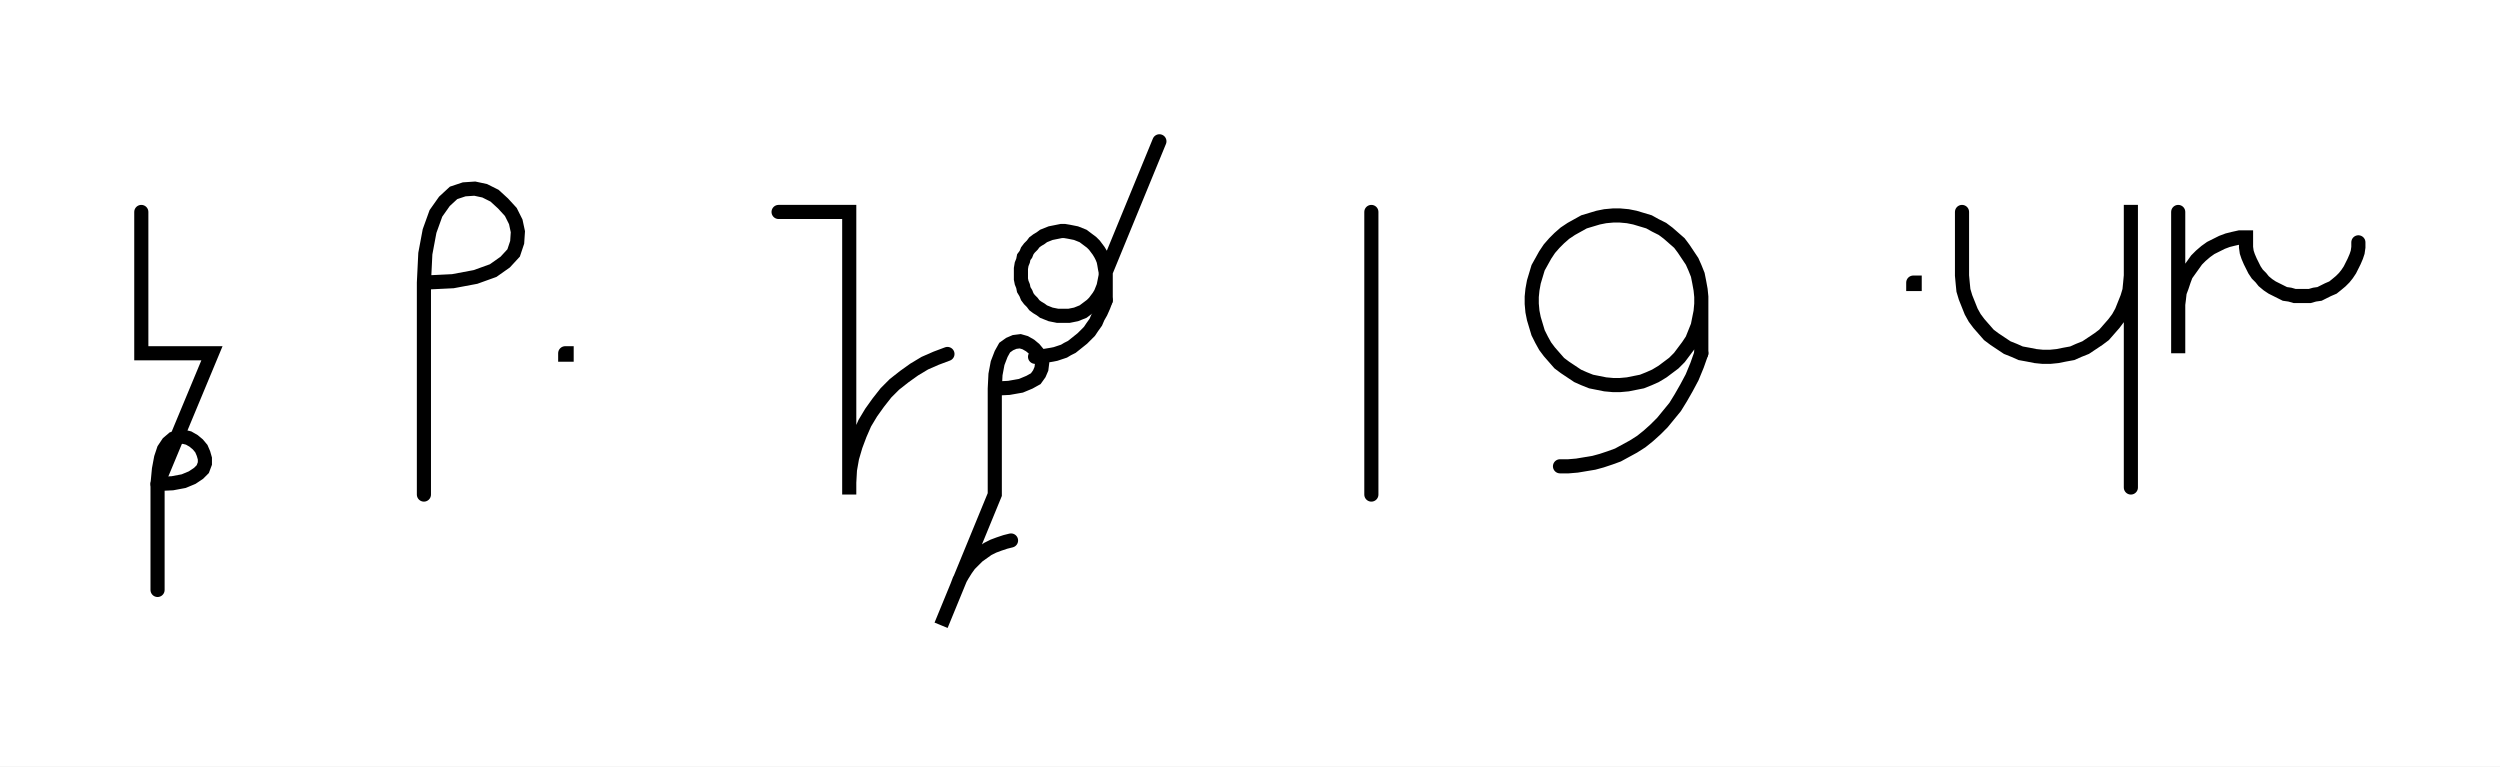
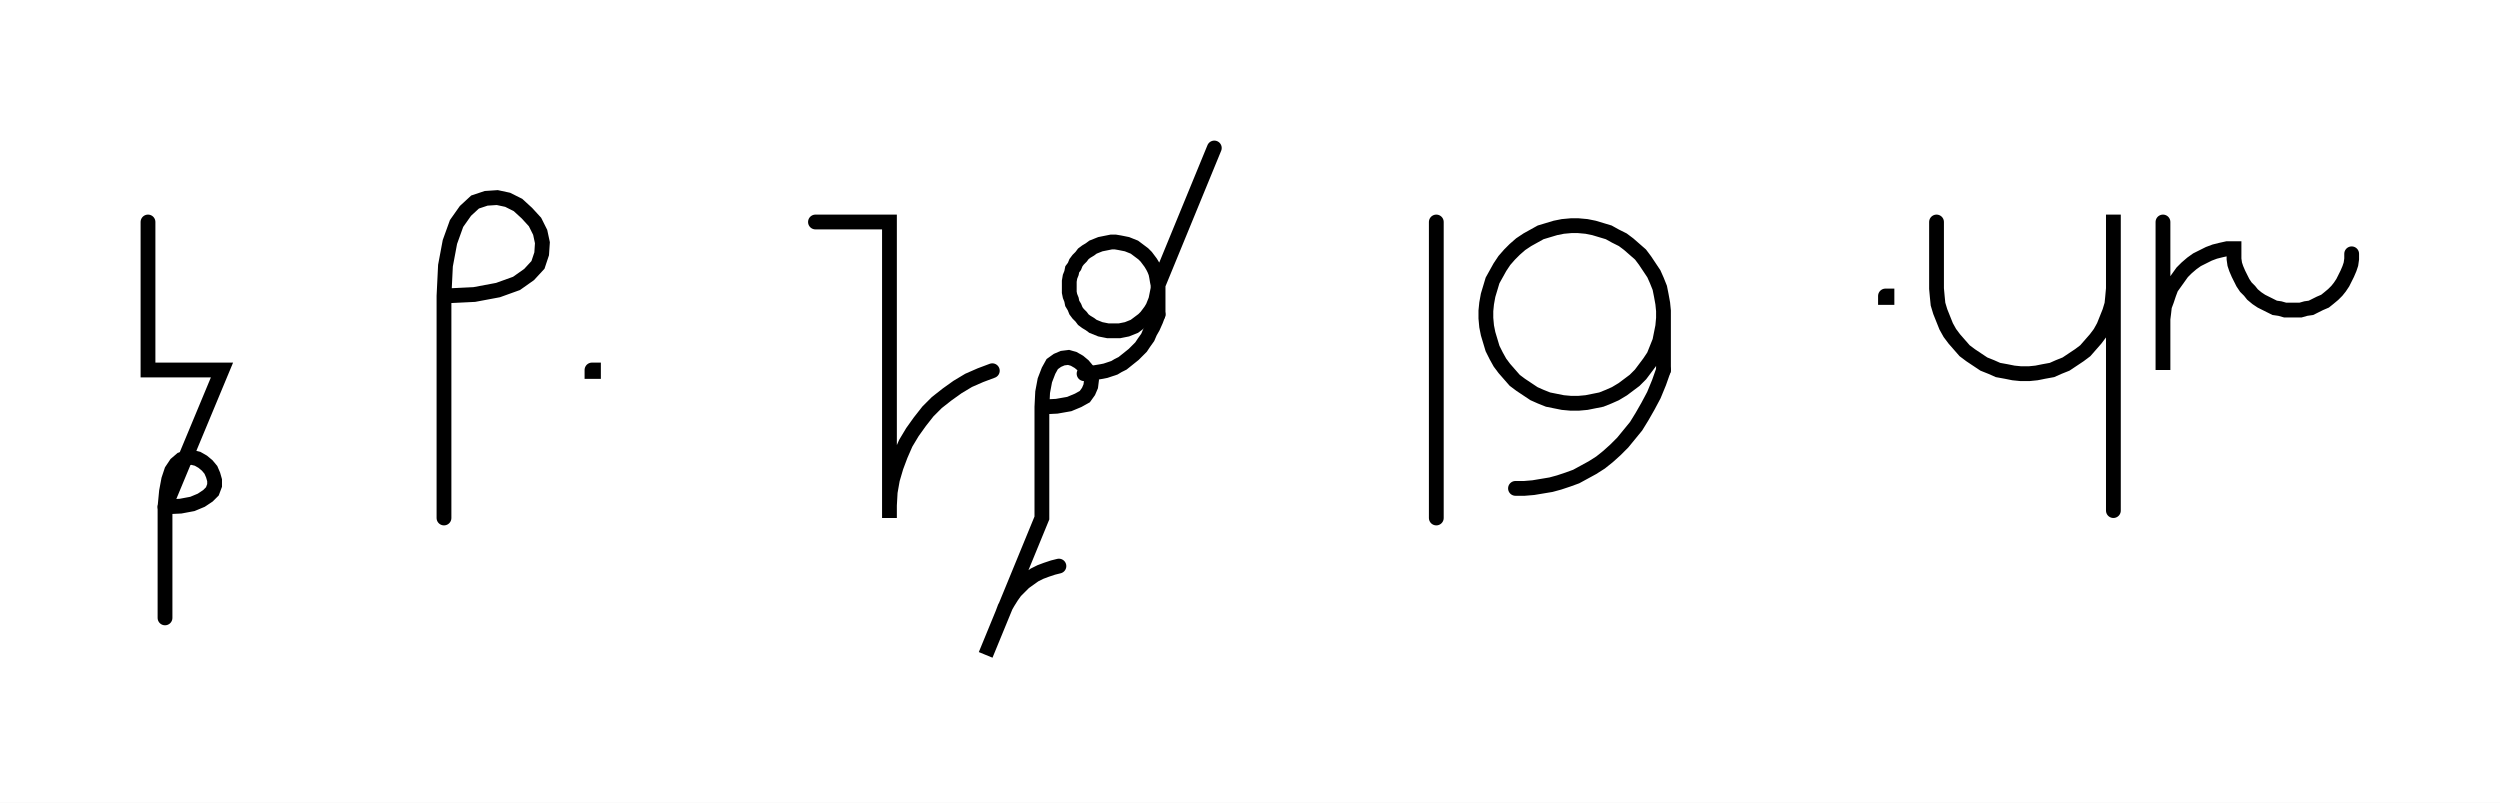
- <svg xmlns="http://www.w3.org/2000/svg" width="353.846" height="108.478" style="fill:none; stroke-linecap:round;">
+ <svg xmlns="http://www.w3.org/2000/svg" width="337.846" height="108.478" style="fill:none; stroke-linecap:round;">
  <rect width="100%" height="100%" fill="#FFFFFF" />
  <path stroke="#000000" stroke-width="2" d="M 550,75" />
  <path stroke="#000000" stroke-width="2" d="M 20,30 20,50 30,50 22.3,68.5" />
  <path stroke="#000000" stroke-width="2" d="M 22.3,68.5 24.4,68.4 26,68.1 27.2,67.6 28.1,67 28.7,66.4 29,65.6 29,64.9 28.8,64.2 28.5,63.5 28,62.9 27.4,62.4 26.7,62 25.9,61.8 25.2,61.9 24.5,62.1 23.8,62.7 23.2,63.6 22.8,64.8 22.5,66.4 22.3,68.5 22.3,83.5" />
  <path stroke="#000000" stroke-width="2" d="M 60,70" />
  <path stroke="#000000" stroke-width="2" d="M 60,40" />
  <path stroke="#000000" stroke-width="2" d="M 60,40 64.1,39.8 67.3,39.2 69.8,38.3 71.5,37.1 72.7,35.8 73.2,34.3 73.3,32.8 73,31.4 72.3,30 71.2,28.8 70,27.7 68.6,27 67.2,26.7 65.7,26.8 64.2,27.3 62.9,28.5 61.7,30.2 60.8,32.7 60.2,35.9 60,40 60,70" />
  <path stroke="#000000" stroke-width="2" d="M 80,70" />
  <path stroke="#000000" stroke-width="2" d="M 80,50 80.2,50 80.2,50.2 80,50.2 80,50" />
  <path stroke="#000000" stroke-width="2" d="M 110.2,70" />
  <path stroke="#000000" stroke-width="2" d="M 110.2,30 120.2,30 120.2,70 120.2,68.3 120.3,66.5 120.6,64.8 121.1,63.1 121.7,61.5 122.4,59.9 123.3,58.4 124.3,57 125.4,55.6 126.6,54.4 128,53.3 129.4,52.3 130.9,51.4 132.5,50.7 134.1,50.1" />
  <path stroke="#000000" stroke-width="2" d="M 140.8,70" />
  <path stroke="#000000" stroke-width="2" d="M 140.8,55" />
  <path stroke="#000000" stroke-width="2" d="M 140.8,55 142.8,54.9 144.5,54.6 145.7,54.1 146.6,53.6 147.1,52.9 147.4,52.2 147.5,51.4 147.3,50.7 146.9,50 146.4,49.4 145.8,48.9 145.1,48.5 144.4,48.3 143.6,48.4 142.9,48.7 142.2,49.2 141.7,50.1 141.2,51.4 140.9,53 140.8,55 140.8,70 133.2,88.5 135.5,82.9 135.8,82.1 136.2,81.4 136.7,80.6 137.2,79.9 137.8,79.3 138.4,78.7 139.1,78.2 139.8,77.7 140.6,77.3 141.4,77 142.3,76.7 143.1,76.5" />
  <path stroke="#000000" stroke-width="2" d="M 154.1,70" />
  <path stroke="#000000" stroke-width="2" d="M 164.1,20 156.5,38.5 156.5,39 156.4,39.5 156.3,40 156.2,40.5 156,41 155.8,41.5 155.5,42 155.2,42.4 154.9,42.8 154.5,43.2 154.1,43.5 153.7,43.8 153.3,44.1 152.8,44.3 152.3,44.5 151.8,44.6 151.3,44.7 150.7,44.7 150.2,44.7 149.7,44.7 149.2,44.6 148.7,44.5 148.2,44.3 147.7,44.1 147.3,43.8 146.8,43.5 146.4,43.2 146.1,42.8 145.7,42.4 145.4,42 145.2,41.5 144.9,41 144.8,40.5 144.6,40 144.5,39.5 144.5,39 144.5,38.5 144.5,38 144.6,37.4 144.8,36.9 144.9,36.4 145.2,36 145.4,35.5 145.7,35.1 146.1,34.7 146.4,34.3 146.8,34 147.3,33.7 147.7,33.4 148.2,33.2 148.7,33 149.2,32.9 149.7,32.8 150.2,32.7 150.7,32.7 151.3,32.8 151.8,32.9 152.3,33 152.8,33.2 153.3,33.4 153.7,33.7 154.1,34 154.5,34.3 154.9,34.7 155.2,35.1 155.5,35.5 155.8,36 156,36.4 156.2,36.9 156.3,37.4 156.4,38 156.5,38.5 156.5,42.5" />
  <path stroke="#000000" stroke-width="2" d="M 156.5,42.5 156.2,43.3 155.8,44.2 155.4,44.9 155.1,45.6 154.6,46.3 154.2,46.9 153.7,47.4 153.2,47.9 152.7,48.3 152.2,48.7 151.7,49.1 151.1,49.4 150.6,49.7 150,49.9 149.4,50.1 148.9,50.2 148.3,50.3 147.7,50.4 147.1,50.5 146.5,50.5" />
  <path stroke="#000000" stroke-width="2" d="M 194.1,70" />
  <path stroke="#000000" stroke-width="2" d="M 194.1,30 194.1,70" />
  <path stroke="#000000" stroke-width="2" d="M 200.8,70" />
-   <path stroke="#000000" stroke-width="2" d="M 240.8,42 240.8,43 240.7,44.1 240.5,45.1 240.3,46.1 239.9,47.1 239.5,48.1 238.9,49 238.3,49.8 237.7,50.6 236.9,51.4 236.1,52 235.3,52.6 234.3,53.2 233.4,53.6 232.4,54 231.4,54.2 230.4,54.4 229.3,54.5 228.3,54.5 227.2,54.4 226.2,54.2 225.2,54 224.2,53.6 223.3,53.2 222.4,52.6 221.5,52 220.7,51.4 220,50.6 219.3,49.8 218.7,49 218.2,48.1 217.7,47.1 217.4,46.1 217.1,45.1 216.9,44.1 216.8,43 216.8,42 216.9,41 217.1,39.9 217.4,38.9 217.7,37.9 218.2,37 218.7,36.1 219.3,35.2 220,34.4 220.7,33.7 221.5,33 222.4,32.4 223.3,31.9 224.2,31.4 225.2,31.1 226.2,30.8 227.2,30.6 228.3,30.5 229.3,30.5 230.4,30.6 231.4,30.8 232.4,31.1 233.4,31.4 234.3,31.9 235.3,32.4 236.1,33 236.9,33.7 237.7,34.4 238.3,35.2 238.9,36.1 239.5,37 239.9,37.9 240.3,38.9 240.5,39.9 240.7,41 240.8,42 240.8,50" />
-   <path stroke="#000000" stroke-width="2" d="M 240.8,50 240.2,51.7 239.5,53.4 238.7,54.9 237.9,56.3 237.1,57.6 236.2,58.7 235.3,59.8 234.3,60.8 233.3,61.7 232.3,62.5 231.2,63.2 230.1,63.8 229,64.4 227.9,64.8 226.7,65.2 225.6,65.5 224.4,65.7 223.2,65.9 222,66 220.8,66" />
-   <path stroke="#000000" stroke-width="2" d="M 270.8,70" />
-   <path stroke="#000000" stroke-width="2" d="M 270.8,40 271,40 271,40.2 270.8,40.2 270.8,40" />
-   <path stroke="#000000" stroke-width="2" d="M 277.7,70" />
-   <path stroke="#000000" stroke-width="2" d="M 277.7,30 277.7,38 277.7,39 277.8,40.1 277.9,41.1 278.2,42.1 278.6,43.1 279,44.1 279.5,45 280.1,45.8 280.8,46.6 281.5,47.4 282.3,48 283.2,48.6 284.1,49.2 285.1,49.6 286,50 287.1,50.2 288.1,50.4 289.1,50.5 290.2,50.5 291.2,50.4 292.2,50.2 293.3,50 294.2,49.6 295.2,49.2 296.1,48.6 297,48 297.8,47.4 298.5,46.6 299.2,45.8 299.8,45 300.3,44.1 300.7,43.1 301.1,42.1 301.4,41.1 301.5,40.1 301.6,39 301.6,29 301.6,69" />
-   <path stroke="#000000" stroke-width="2" d="M 308.3,70" />
-   <path stroke="#000000" stroke-width="2" d="M 308.3,30 308.3,50 308.3,44 308.3,43.1 308.4,42.3 308.5,41.4 308.8,40.6 309.1,39.7 309.4,38.9 309.9,38.2 310.4,37.5 310.9,36.8 311.5,36.2 312.2,35.6 312.9,35.1 313.7,34.7 314.5,34.3 315.3,34 316.1,33.8 317,33.6 317.9,33.6 317.9,34.3 317.9,35 318,35.7 318.2,36.3 318.5,37 318.8,37.6 319.1,38.2 319.5,38.8 320,39.3 320.4,39.8 321,40.3 321.6,40.7 322.2,41 322.8,41.3 323.4,41.6 324.1,41.7 324.8,41.9 325.5,41.9 326.2,41.9 326.9,41.9 327.6,41.7 328.3,41.6 328.9,41.3 329.5,41 330.2,40.7 330.7,40.3 331.3,39.8 331.8,39.3 332.2,38.8 332.6,38.2 332.9,37.6 333.2,37 333.5,36.3 333.7,35.7 333.8,35 333.8,34.3" />
-   <path stroke="#000000" stroke-width="2" d="M 363.8,70" />
+   <path stroke="#000000" stroke-width="2" d="M 224.8,42 224.8,43 224.7,44.1 224.5,45.1 224.3,46.1 223.9,47.1 223.5,48.1 222.9,49 222.3,49.8 221.7,50.6 220.9,51.4 220.1,52 219.3,52.6 218.3,53.2 217.4,53.6 216.4,54 215.4,54.2 214.4,54.4 213.3,54.5 212.3,54.5 211.2,54.4 210.2,54.2 209.2,54 208.2,53.6 207.3,53.2 206.4,52.6 205.5,52 204.7,51.4 204,50.6 203.3,49.8 202.7,49 202.2,48.1 201.7,47.1 201.4,46.1 201.1,45.1 200.9,44.1 200.8,43 200.8,42 200.9,41 201.1,39.9 201.4,38.9 201.7,37.9 202.2,37 202.7,36.1 203.3,35.2 204,34.4 204.7,33.7 205.5,33 206.4,32.4 207.3,31.9 208.2,31.4 209.2,31.1 210.2,30.8 211.2,30.6 212.3,30.5 213.3,30.5 214.4,30.6 215.4,30.8 216.4,31.1 217.4,31.4 218.3,31.9 219.3,32.4 220.1,33 220.9,33.7 221.7,34.4 222.3,35.2 222.9,36.1 223.5,37 223.9,37.9 224.3,38.9 224.5,39.9 224.7,41 224.8,42 224.8,50" />
+   <path stroke="#000000" stroke-width="2" d="M 224.8,50 224.2,51.7 223.5,53.4 222.7,54.9 221.9,56.3 221.1,57.6 220.2,58.7 219.3,59.8 218.3,60.8 217.3,61.7 216.3,62.5 215.2,63.2 214.1,63.8 213,64.4 211.9,64.8 210.7,65.2 209.6,65.5 208.4,65.7 207.2,65.9 206,66 204.8,66" />
+   <path stroke="#000000" stroke-width="2" d="M 254.8,70" />
+   <path stroke="#000000" stroke-width="2" d="M 254.8,40 255,40 255,40.2 254.8,40.2 254.8,40" />
+   <path stroke="#000000" stroke-width="2" d="M 261.7,70" />
+   <path stroke="#000000" stroke-width="2" d="M 261.7,30 261.7,38 261.7,39 261.8,40.1 261.9,41.1 262.2,42.1 262.6,43.1 263,44.1 263.5,45 264.1,45.8 264.8,46.6 265.5,47.4 266.3,48 267.2,48.6 268.1,49.2 269.1,49.6 270,50 271.1,50.2 272.1,50.4 273.1,50.5 274.2,50.5 275.2,50.4 276.2,50.2 277.3,50 278.2,49.6 279.2,49.2 280.1,48.6 281,48 281.8,47.4 282.5,46.6 283.2,45.8 283.8,45 284.3,44.1 284.7,43.1 285.1,42.1 285.4,41.1 285.5,40.1 285.6,39 285.6,29 285.6,69" />
+   <path stroke="#000000" stroke-width="2" d="M 292.3,70" />
+   <path stroke="#000000" stroke-width="2" d="M 292.3,30 292.3,50 292.3,44 292.3,43.1 292.4,42.3 292.5,41.4 292.8,40.6 293.1,39.7 293.4,38.9 293.9,38.2 294.4,37.5 294.9,36.8 295.5,36.2 296.2,35.6 296.9,35.1 297.7,34.7 298.5,34.3 299.3,34 300.1,33.8 301,33.6 301.9,33.6 301.9,34.3 301.9,35 302,35.7 302.2,36.3 302.5,37 302.8,37.6 303.1,38.2 303.5,38.8 304,39.3 304.4,39.8 305,40.3 305.6,40.7 306.2,41 306.8,41.3 307.4,41.6 308.1,41.7 308.8,41.9 309.5,41.9 310.2,41.9 310.9,41.9 311.6,41.7 312.3,41.6 312.9,41.3 313.5,41 314.2,40.7 314.7,40.3 315.3,39.8 315.8,39.3 316.2,38.8 316.6,38.2 316.9,37.6 317.2,37 317.5,36.3 317.7,35.7 317.8,35 317.8,34.3" />
+   <path stroke="#000000" stroke-width="2" d="M 347.8,70" />
</svg>
